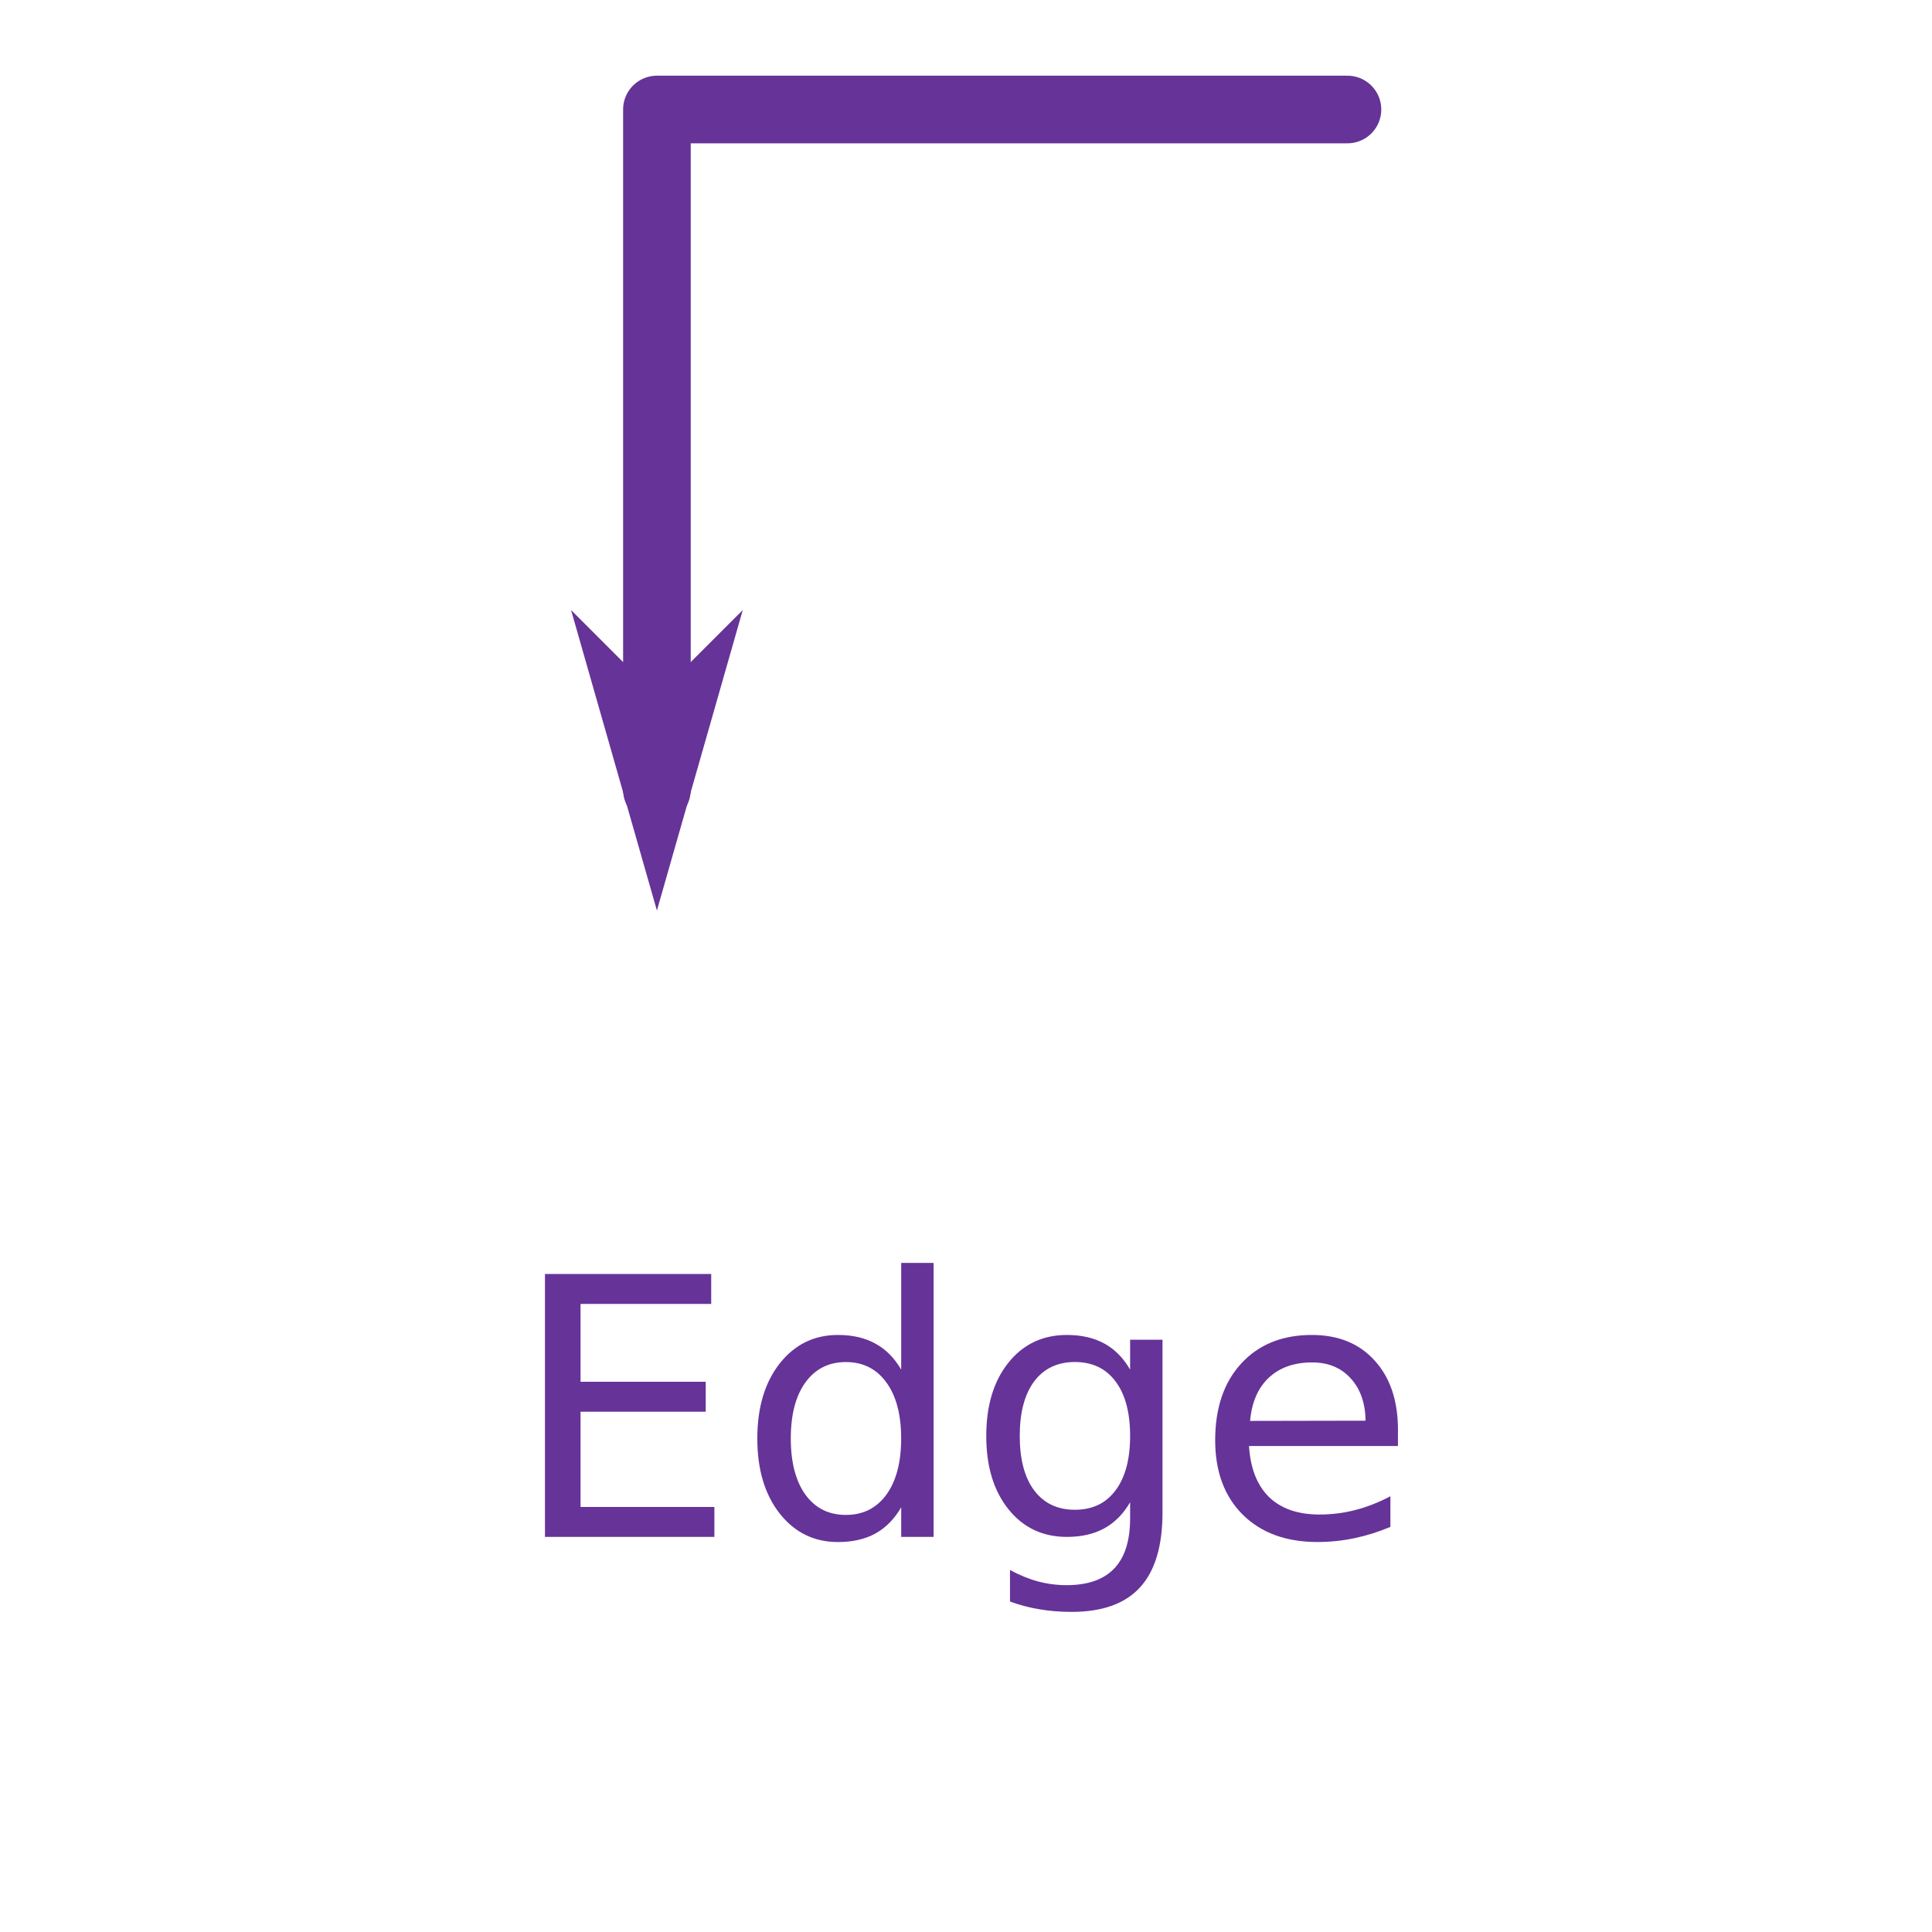
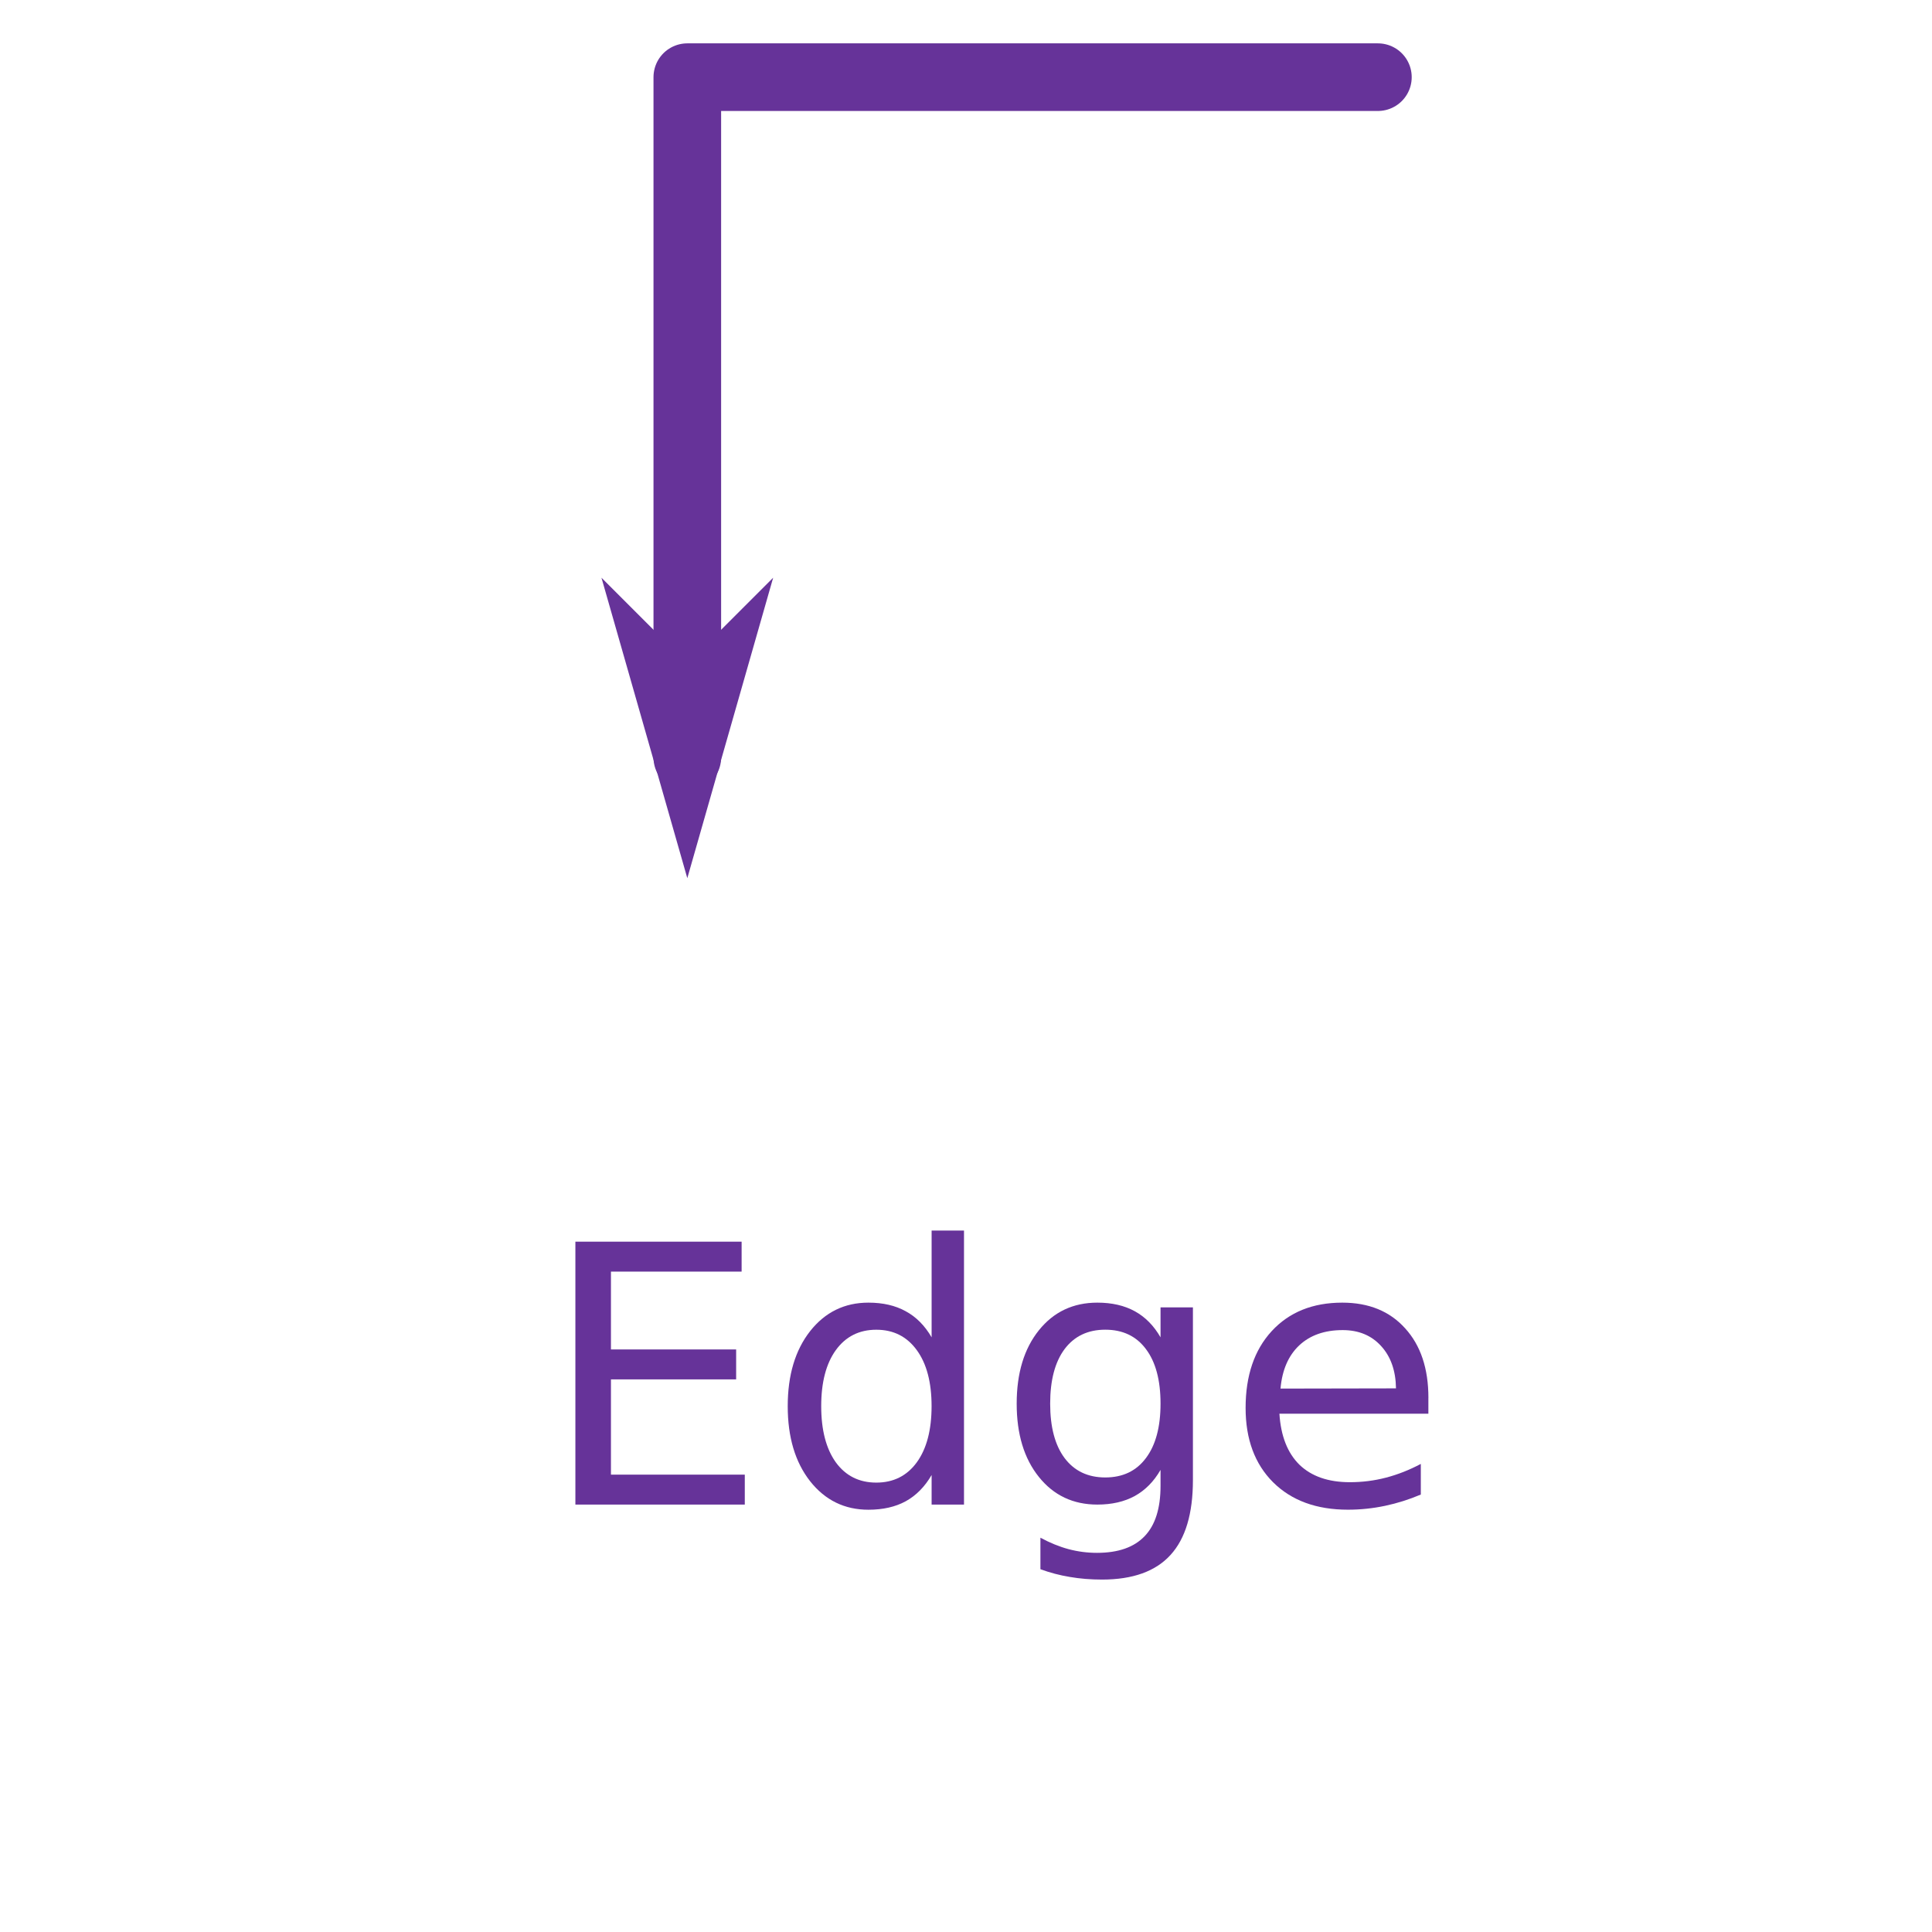
- <svg xmlns="http://www.w3.org/2000/svg" width="200" height="200" viewBox="0 0 52.917 52.917" version="1.1" id="svg1251">
+ <svg xmlns="http://www.w3.org/2000/svg" id="svg1251" version="1.1" viewBox="0 0 264.583 264.583" height="1000" width="1000">
  <defs id="defs1245">
-     <rect id="rect11125" height="12.966" width="52.898" y="100.822" x="56.236" />
-     <marker style="overflow:visible;" id="marker11061" refX="0.0" refY="0.0" orient="auto">
-       <path transform="scale(0.2) rotate(180) translate(6,0)" style="fill-rule:evenodd;stroke:#663399;stroke-width:1pt;stroke-opacity:1;fill:#663399;fill-opacity:1" d="M 0.0,0.0 L 5.0,-5.0 L -12.5,0.0 L 5.0,5.0 L 0.0,0.0 z " id="path11059" />
+     <rect x="56.236" y="100.822" width="52.898" height="12.966" id="rect11125" />
+     <marker orient="auto" refY="0" refX="0" id="marker11061" style="overflow:visible">
+       <path id="path11059" d="M 0,0 5,-5 -12.5,0 5,5 Z" style="fill:#663399;fill-opacity:1;fill-rule:evenodd;stroke:#663399;stroke-width:1pt;stroke-opacity:1" transform="matrix(-0.2,0,0,-0.2,-1.2,0)" />
    </marker>
-     <marker style="overflow:visible;" id="Arrow2Lend" refX="0.0" refY="0.0" orient="auto">
-       <path transform="scale(1.1) rotate(180) translate(1,0)" d="M 8.719,4.034 L -2.207,0.016 L 8.719,-4.002 C 6.973,-1.63 6.983,1.616 8.719,4.034 z " style="fill-rule:evenodd;stroke-width:0.625;stroke-linejoin:round;stroke:#663399;stroke-opacity:1;fill:#663399;fill-opacity:1" id="path10729" />
+     <marker orient="auto" refY="0" refX="0" id="Arrow2Lend" style="overflow:visible">
+       <path id="path10729" style="fill:#663399;fill-opacity:1;fill-rule:evenodd;stroke:#663399;stroke-width:0.625;stroke-linejoin:round;stroke-opacity:1" d="M 8.719,4.034 -2.207,0.016 8.719,-4.002 c -1.745,2.372 -1.735,5.617 -6e-7,8.035 z" transform="matrix(-1.1,0,0,-1.1,-1.1,0)" />
    </marker>
-     <marker style="overflow:visible;" id="marker10971" refX="0.0" refY="0.0" orient="auto">
-       <path transform="scale(0.2) rotate(180) translate(6,0)" style="fill-rule:evenodd;stroke:#663399;stroke-width:1pt;stroke-opacity:1;fill:#663399;fill-opacity:1" d="M 0.0,0.0 L 5.0,-5.0 L -12.5,0.0 L 5.0,5.0 L 0.0,0.0 z " id="path10723" />
+     <marker orient="auto" refY="0" refX="0" id="marker10971" style="overflow:visible">
+       <path id="path10723" d="M 0,0 5,-5 -12.5,0 5,5 Z" style="fill:#663399;fill-opacity:1;fill-rule:evenodd;stroke:#663399;stroke-width:1pt;stroke-opacity:1" transform="matrix(-0.2,0,0,-0.2,-1.2,0)" />
    </marker>
-     <marker style="overflow:visible" id="Arrow1Send" refX="0" refY="0" orient="auto">
-       <path transform="matrix(-0.2,0,0,-0.2,-1.2,0)" style="fill:#663399;fill-opacity:1;fill-rule:evenodd;stroke:#663399;stroke-width:1pt;stroke-opacity:1" d="M 0,0 5,-5 -12.5,0 5,5 Z" id="path854" />
+     <marker orient="auto" refY="0" refX="0" id="Arrow1Send" style="overflow:visible">
+       <path id="path854" d="M 0,0 5,-5 -12.5,0 5,5 Z" style="fill:#663399;fill-opacity:1;fill-rule:evenodd;stroke:#663399;stroke-width:1pt;stroke-opacity:1" transform="matrix(-0.2,0,0,-0.2,-1.2,0)" />
    </marker>
-     <marker style="overflow:visible" id="marker1892" refX="0" refY="0" orient="auto">
-       <path transform="matrix(-0.2,0,0,-0.2,-1.2,0)" style="fill:#663399;fill-opacity:1;fill-rule:evenodd;stroke:#663399;stroke-width:1pt;stroke-opacity:1" d="M 0,0 5,-5 -12.5,0 5,5 Z" id="path1890" />
+     <marker orient="auto" refY="0" refX="0" id="marker1892" style="overflow:visible">
+       <path id="path1890" d="M 0,0 5,-5 -12.5,0 5,5 Z" style="fill:#663399;fill-opacity:1;fill-rule:evenodd;stroke:#663399;stroke-width:1pt;stroke-opacity:1" transform="matrix(-0.2,0,0,-0.2,-1.2,0)" />
    </marker>
-     <marker style="overflow:visible" id="marker2062" refX="0" refY="0" orient="auto">
-       <path transform="matrix(-0.2,0,0,-0.2,-1.2,0)" style="fill:#663399;fill-opacity:1;fill-rule:evenodd;stroke:#663399;stroke-width:1pt;stroke-opacity:1" d="M 0,0 5,-5 -12.5,0 5,5 Z" id="path2060" />
+     <marker orient="auto" refY="0" refX="0" id="marker2062" style="overflow:visible">
+       <path id="path2060" d="M 0,0 5,-5 -12.5,0 5,5 Z" style="fill:#663399;fill-opacity:1;fill-rule:evenodd;stroke:#663399;stroke-width:1pt;stroke-opacity:1" transform="matrix(-0.2,0,0,-0.2,-1.2,0)" />
    </marker>
-     <marker style="overflow:visible" id="marker2135" refX="0" refY="0" orient="auto">
-       <path transform="matrix(-0.2,0,0,-0.2,-1.2,0)" style="fill:#663399;fill-opacity:1;fill-rule:evenodd;stroke:#663399;stroke-width:1pt;stroke-opacity:1" d="M 0,0 5,-5 -12.5,0 5,5 Z" id="path2133" />
+     <marker orient="auto" refY="0" refX="0" id="marker2135" style="overflow:visible">
+       <path id="path2133" d="M 0,0 5,-5 -12.5,0 5,5 Z" style="fill:#663399;fill-opacity:1;fill-rule:evenodd;stroke:#663399;stroke-width:1pt;stroke-opacity:1" transform="matrix(-0.2,0,0,-0.2,-1.2,0)" />
    </marker>
  </defs>
-   <g id="layer1" transform="translate(-56.29839,-67.46674)">
-     <path id="path10700" d="M 93.205,70.466 H 74.291 v 18.633" style="fill:none;stroke:#663399;stroke-width:1.852;stroke-linecap:round;stroke-linejoin:round;stroke-opacity:1;stroke-miterlimit:4;stroke-dasharray:none;marker-end:url(#marker11061)" />
-     <g style="font-style:normal;font-weight:normal;font-size:11.289px;line-height:0;font-family:sans-serif;text-align:center;letter-spacing:0px;word-spacing:0px;text-anchor:middle;white-space:pre;shape-inside:url(#rect11125);fill:#663399;fill-opacity:1;stroke:none" id="text11123" aria-label="Edge">
-       <path id="path12616" style="font-size:9.878px;line-height:1.25;fill:#663399;fill-opacity:1" d="m 71.225,102.361 h 4.553 v 0.82 h -3.579 v 2.132 h 3.429 v 0.82 h -3.429 v 2.609 h 3.666 v 0.82 h -4.64 z" />
-       <path id="path12618" style="font-size:9.878px;line-height:1.25;fill:#663399;fill-opacity:1" d="m 80.982,104.98 v -2.923 h 0.887 v 7.505 h -0.887 v -0.81 q -0.28,0.482 -0.709,0.719 -0.424,0.232 -1.023,0.232 -0.979,0 -1.596,-0.781 -0.613,-0.781 -0.613,-2.055 0,-1.273 0.613,-2.055 0.617,-0.781 1.596,-0.781 0.598,0 1.023,0.236 0.429,0.232 0.709,0.714 z m -3.024,1.886 q 0,0.979 0.4,1.539 0.405,0.555 1.109,0.555 0.704,0 1.109,-0.555 0.405,-0.559 0.405,-1.539 0,-0.979 -0.405,-1.534 -0.405,-0.559 -1.109,-0.559 -0.704,0 -1.109,0.559 -0.4,0.555 -0.4,1.534 z" />
-       <path id="path12620" style="font-size:9.878px;line-height:1.25;fill:#663399;fill-opacity:1" d="m 87.252,106.798 q 0,-0.965 -0.4,-1.495 -0.395,-0.531 -1.114,-0.531 -0.714,0 -1.114,0.531 -0.395,0.531 -0.395,1.495 0,0.96 0.395,1.49 0.4,0.531 1.114,0.531 0.719,0 1.114,-0.531 0.4,-0.531 0.4,-1.49 z m 0.887,2.093 q 0,1.379 -0.613,2.05 -0.613,0.675 -1.876,0.675 -0.468,0 -0.883,-0.072 -0.415,-0.068 -0.805,-0.212 v -0.863 q 0.391,0.212 0.772,0.314 0.381,0.101 0.777,0.101 0.873,0 1.307,-0.458 0.434,-0.453 0.434,-1.375 v -0.439 q -0.275,0.477 -0.704,0.714 -0.429,0.236 -1.027,0.236 -0.994,0 -1.601,-0.757 -0.608,-0.757 -0.608,-2.006 0,-1.254 0.608,-2.011 0.608,-0.757 1.601,-0.757 0.598,0 1.027,0.236 0.429,0.236 0.704,0.714 v -0.82 h 0.887 z" />
-       <path id="path12622" style="font-size:9.878px;line-height:1.25;fill:#663399;fill-opacity:1" d="m 94.588,106.639 v 0.434 h -4.08 q 0.058,0.916 0.55,1.399 0.497,0.477 1.379,0.477 0.511,0 0.989,-0.125 0.482,-0.125 0.955,-0.376 v 0.839 q -0.477,0.203 -0.979,0.309 -0.502,0.106 -1.018,0.106 -1.293,0 -2.05,-0.752 -0.752,-0.752 -0.752,-2.035 0,-1.326 0.714,-2.103 0.719,-0.781 1.934,-0.781 1.09,0 1.722,0.704 0.637,0.699 0.637,1.905 z m -0.887,-0.26 q -0.01,-0.728 -0.41,-1.162 -0.395,-0.434 -1.051,-0.434 -0.743,0 -1.191,0.42 -0.444,0.42 -0.511,1.182 z" />
+   <g transform="translate(-56.29839,-67.46674)" id="layer1">
+     <path style="fill:none;stroke:#663399;stroke-width:9.26;stroke-linecap:round;stroke-linejoin:round;stroke-miterlimit:4;stroke-dasharray:none;stroke-opacity:1;marker-end:url(#marker11061)" d="m 244.998,78.034 h -94.574 v 93.164" id="path10700" />
+     <g transform="matrix(5,0,0,5,-221.0289,-274.2945)" aria-label="Edge" id="text11123" style="font-style:normal;font-weight:normal;font-size:11.289px;line-height:0;font-family:sans-serif;text-align:center;letter-spacing:0px;word-spacing:0px;text-anchor:middle;white-space:pre;shape-inside:url(#rect11125);fill:#663399;fill-opacity:1;stroke:none">
+       <path d="m 71.225,102.361 h 4.553 v 0.82 h -3.579 v 2.132 h 3.429 v 0.82 h -3.429 v 2.609 h 3.666 v 0.82 h -4.64 z" style="font-size:9.878px;line-height:1.25;fill:#663399;fill-opacity:1" id="path12616" />
+       <path d="m 80.982,104.98 v -2.923 h 0.887 v 7.505 h -0.887 v -0.81 q -0.28,0.482 -0.709,0.719 -0.424,0.232 -1.023,0.232 -0.979,0 -1.596,-0.781 -0.613,-0.781 -0.613,-2.055 0,-1.273 0.613,-2.055 0.617,-0.781 1.596,-0.781 0.598,0 1.023,0.236 0.429,0.232 0.709,0.714 z m -3.024,1.886 q 0,0.979 0.4,1.539 0.405,0.555 1.109,0.555 0.704,0 1.109,-0.555 0.405,-0.559 0.405,-1.539 0,-0.979 -0.405,-1.534 -0.405,-0.559 -1.109,-0.559 -0.704,0 -1.109,0.559 -0.4,0.555 -0.4,1.534 z" style="font-size:9.878px;line-height:1.25;fill:#663399;fill-opacity:1" id="path12618" />
+       <path d="m 87.252,106.798 q 0,-0.965 -0.4,-1.495 -0.395,-0.531 -1.114,-0.531 -0.714,0 -1.114,0.531 -0.395,0.531 -0.395,1.495 0,0.96 0.395,1.49 0.4,0.531 1.114,0.531 0.719,0 1.114,-0.531 0.4,-0.531 0.4,-1.49 z m 0.887,2.093 q 0,1.379 -0.613,2.05 -0.613,0.675 -1.876,0.675 -0.468,0 -0.883,-0.072 -0.415,-0.068 -0.805,-0.212 v -0.863 q 0.391,0.212 0.772,0.314 0.381,0.101 0.777,0.101 0.873,0 1.307,-0.458 0.434,-0.453 0.434,-1.375 v -0.439 q -0.275,0.477 -0.704,0.714 -0.429,0.236 -1.027,0.236 -0.994,0 -1.601,-0.757 -0.608,-0.757 -0.608,-2.006 0,-1.254 0.608,-2.011 0.608,-0.757 1.601,-0.757 0.598,0 1.027,0.236 0.429,0.236 0.704,0.714 v -0.82 h 0.887 z" style="font-size:9.878px;line-height:1.25;fill:#663399;fill-opacity:1" id="path12620" />
+       <path d="m 94.588,106.639 v 0.434 h -4.08 q 0.058,0.916 0.55,1.399 0.497,0.477 1.379,0.477 0.511,0 0.989,-0.125 0.482,-0.125 0.955,-0.376 v 0.839 q -0.477,0.203 -0.979,0.309 -0.502,0.106 -1.018,0.106 -1.293,0 -2.05,-0.752 -0.752,-0.752 -0.752,-2.035 0,-1.326 0.714,-2.103 0.719,-0.781 1.934,-0.781 1.09,0 1.722,0.704 0.637,0.699 0.637,1.905 z m -0.887,-0.26 q -0.01,-0.728 -0.41,-1.162 -0.395,-0.434 -1.051,-0.434 -0.743,0 -1.191,0.42 -0.444,0.42 -0.511,1.182 z" style="font-size:9.878px;line-height:1.25;fill:#663399;fill-opacity:1" id="path12622" />
    </g>
  </g>
</svg>
